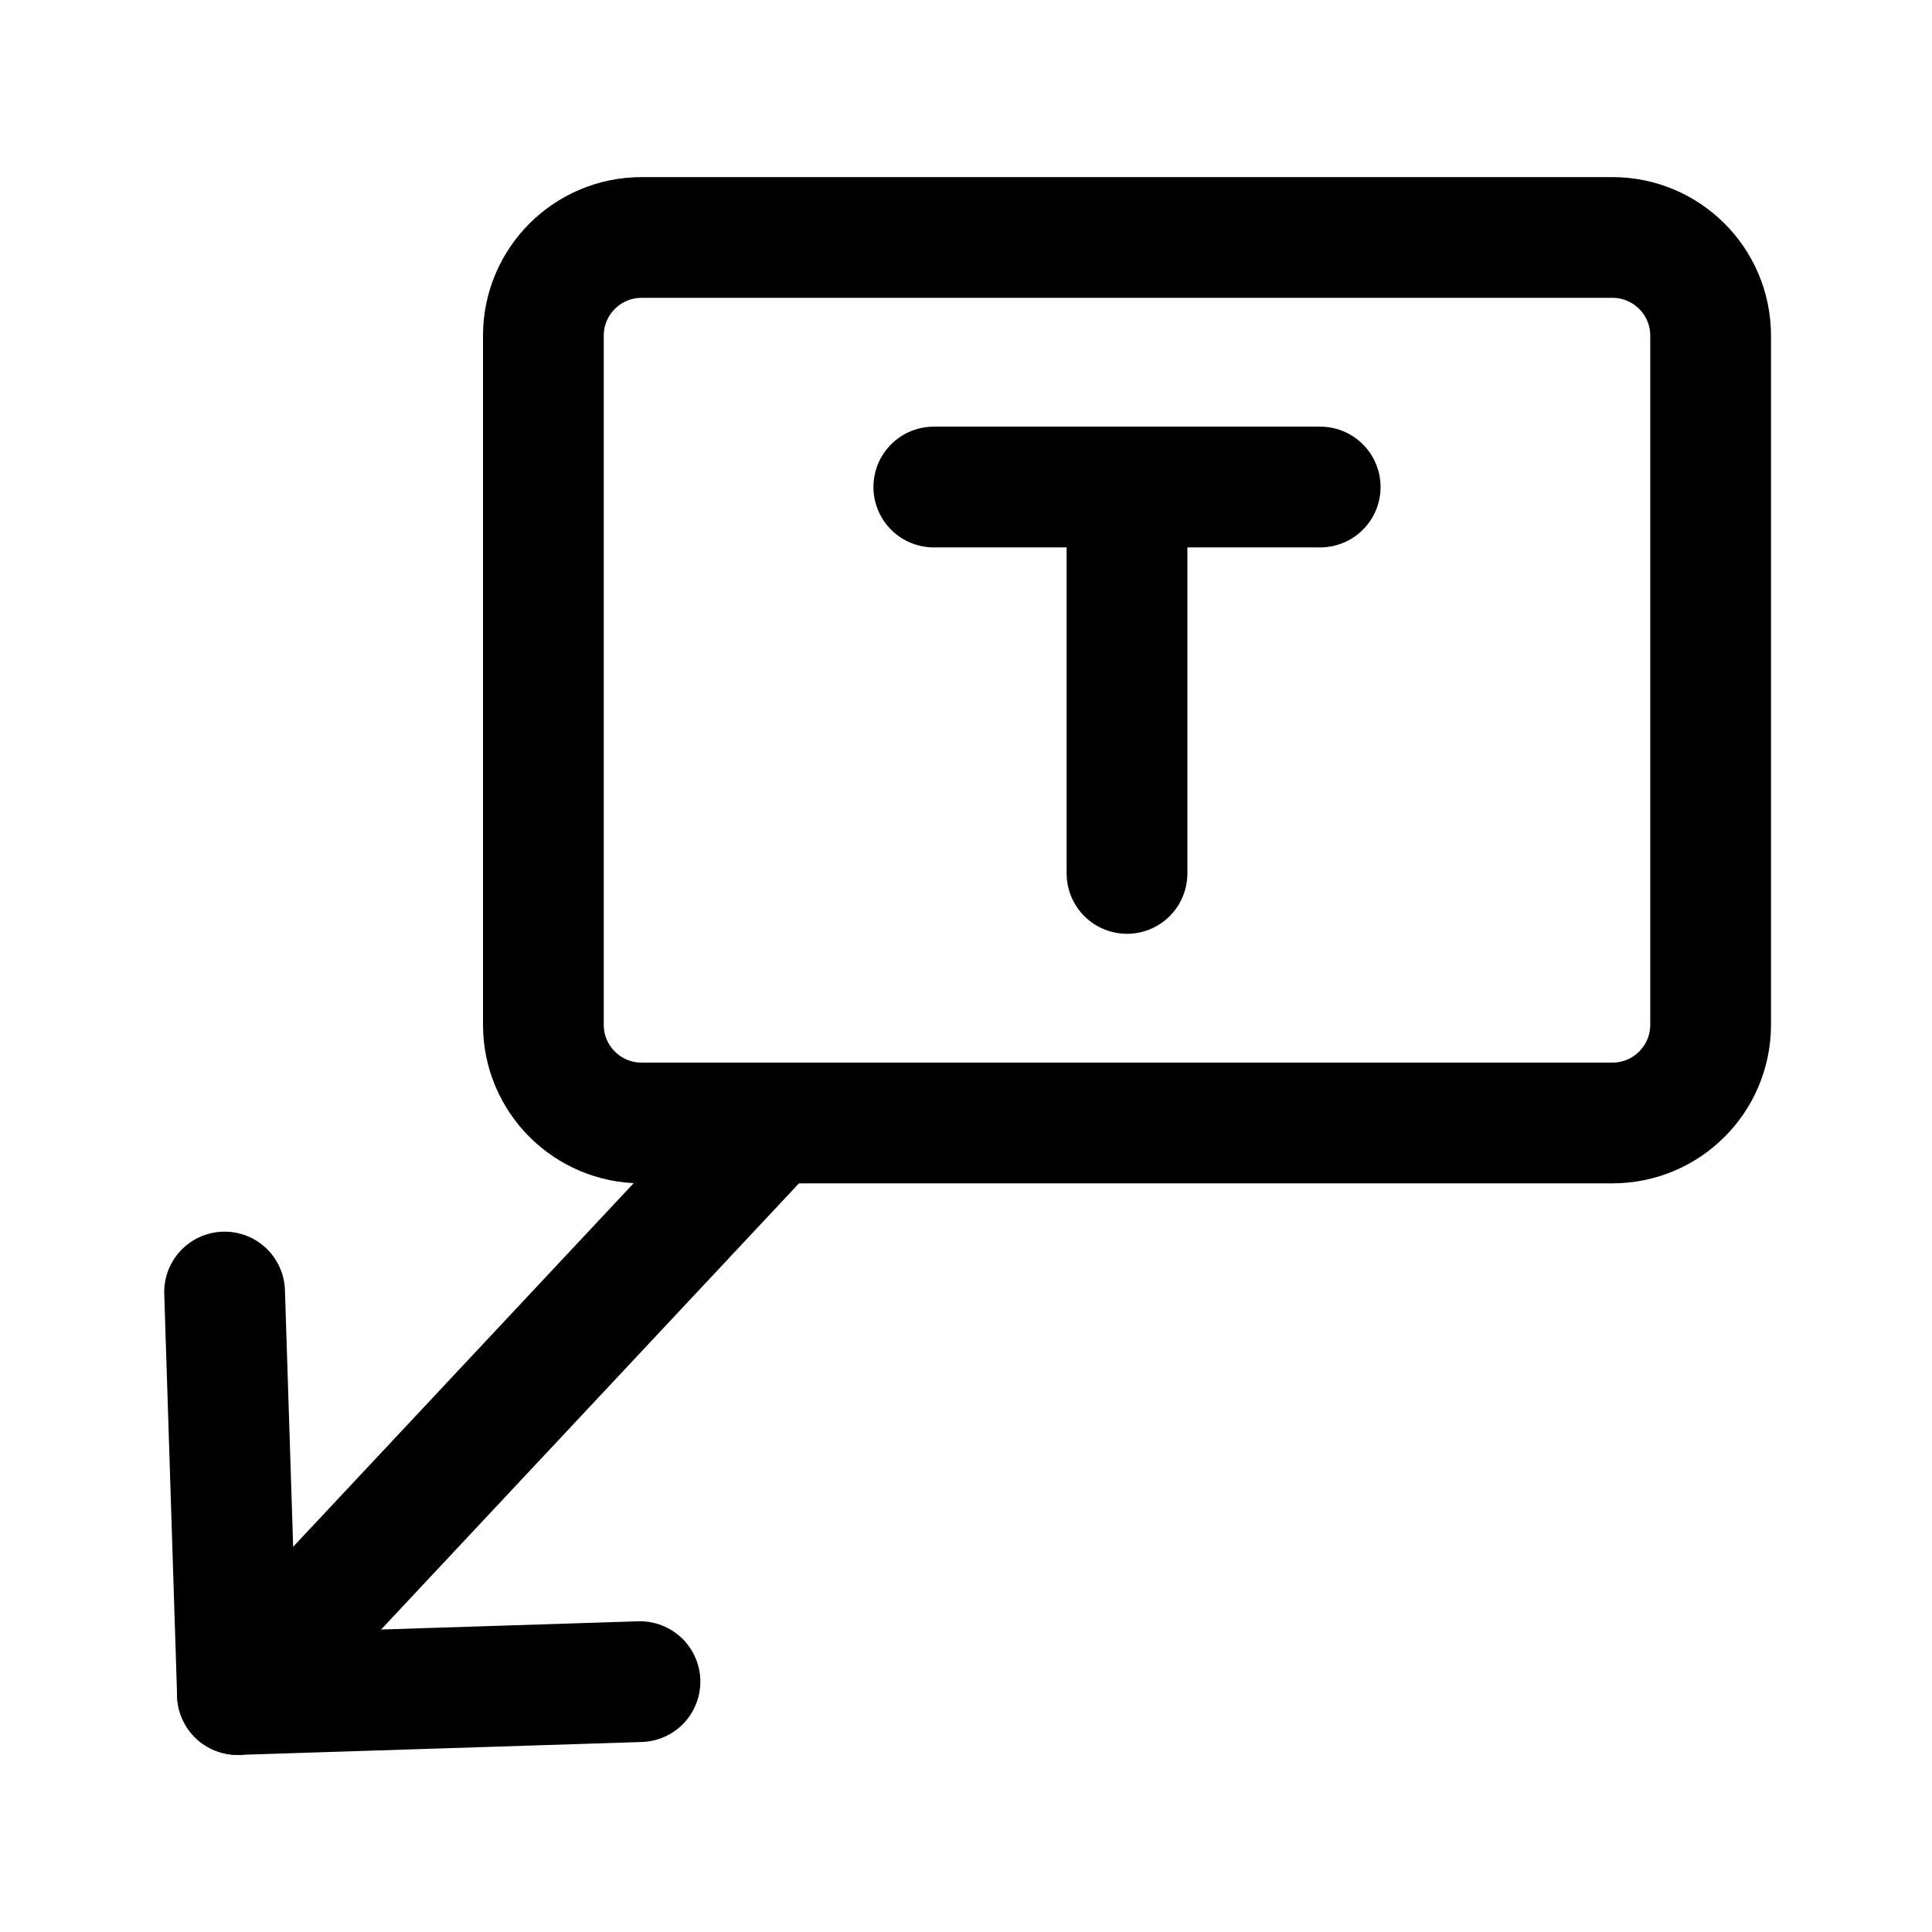
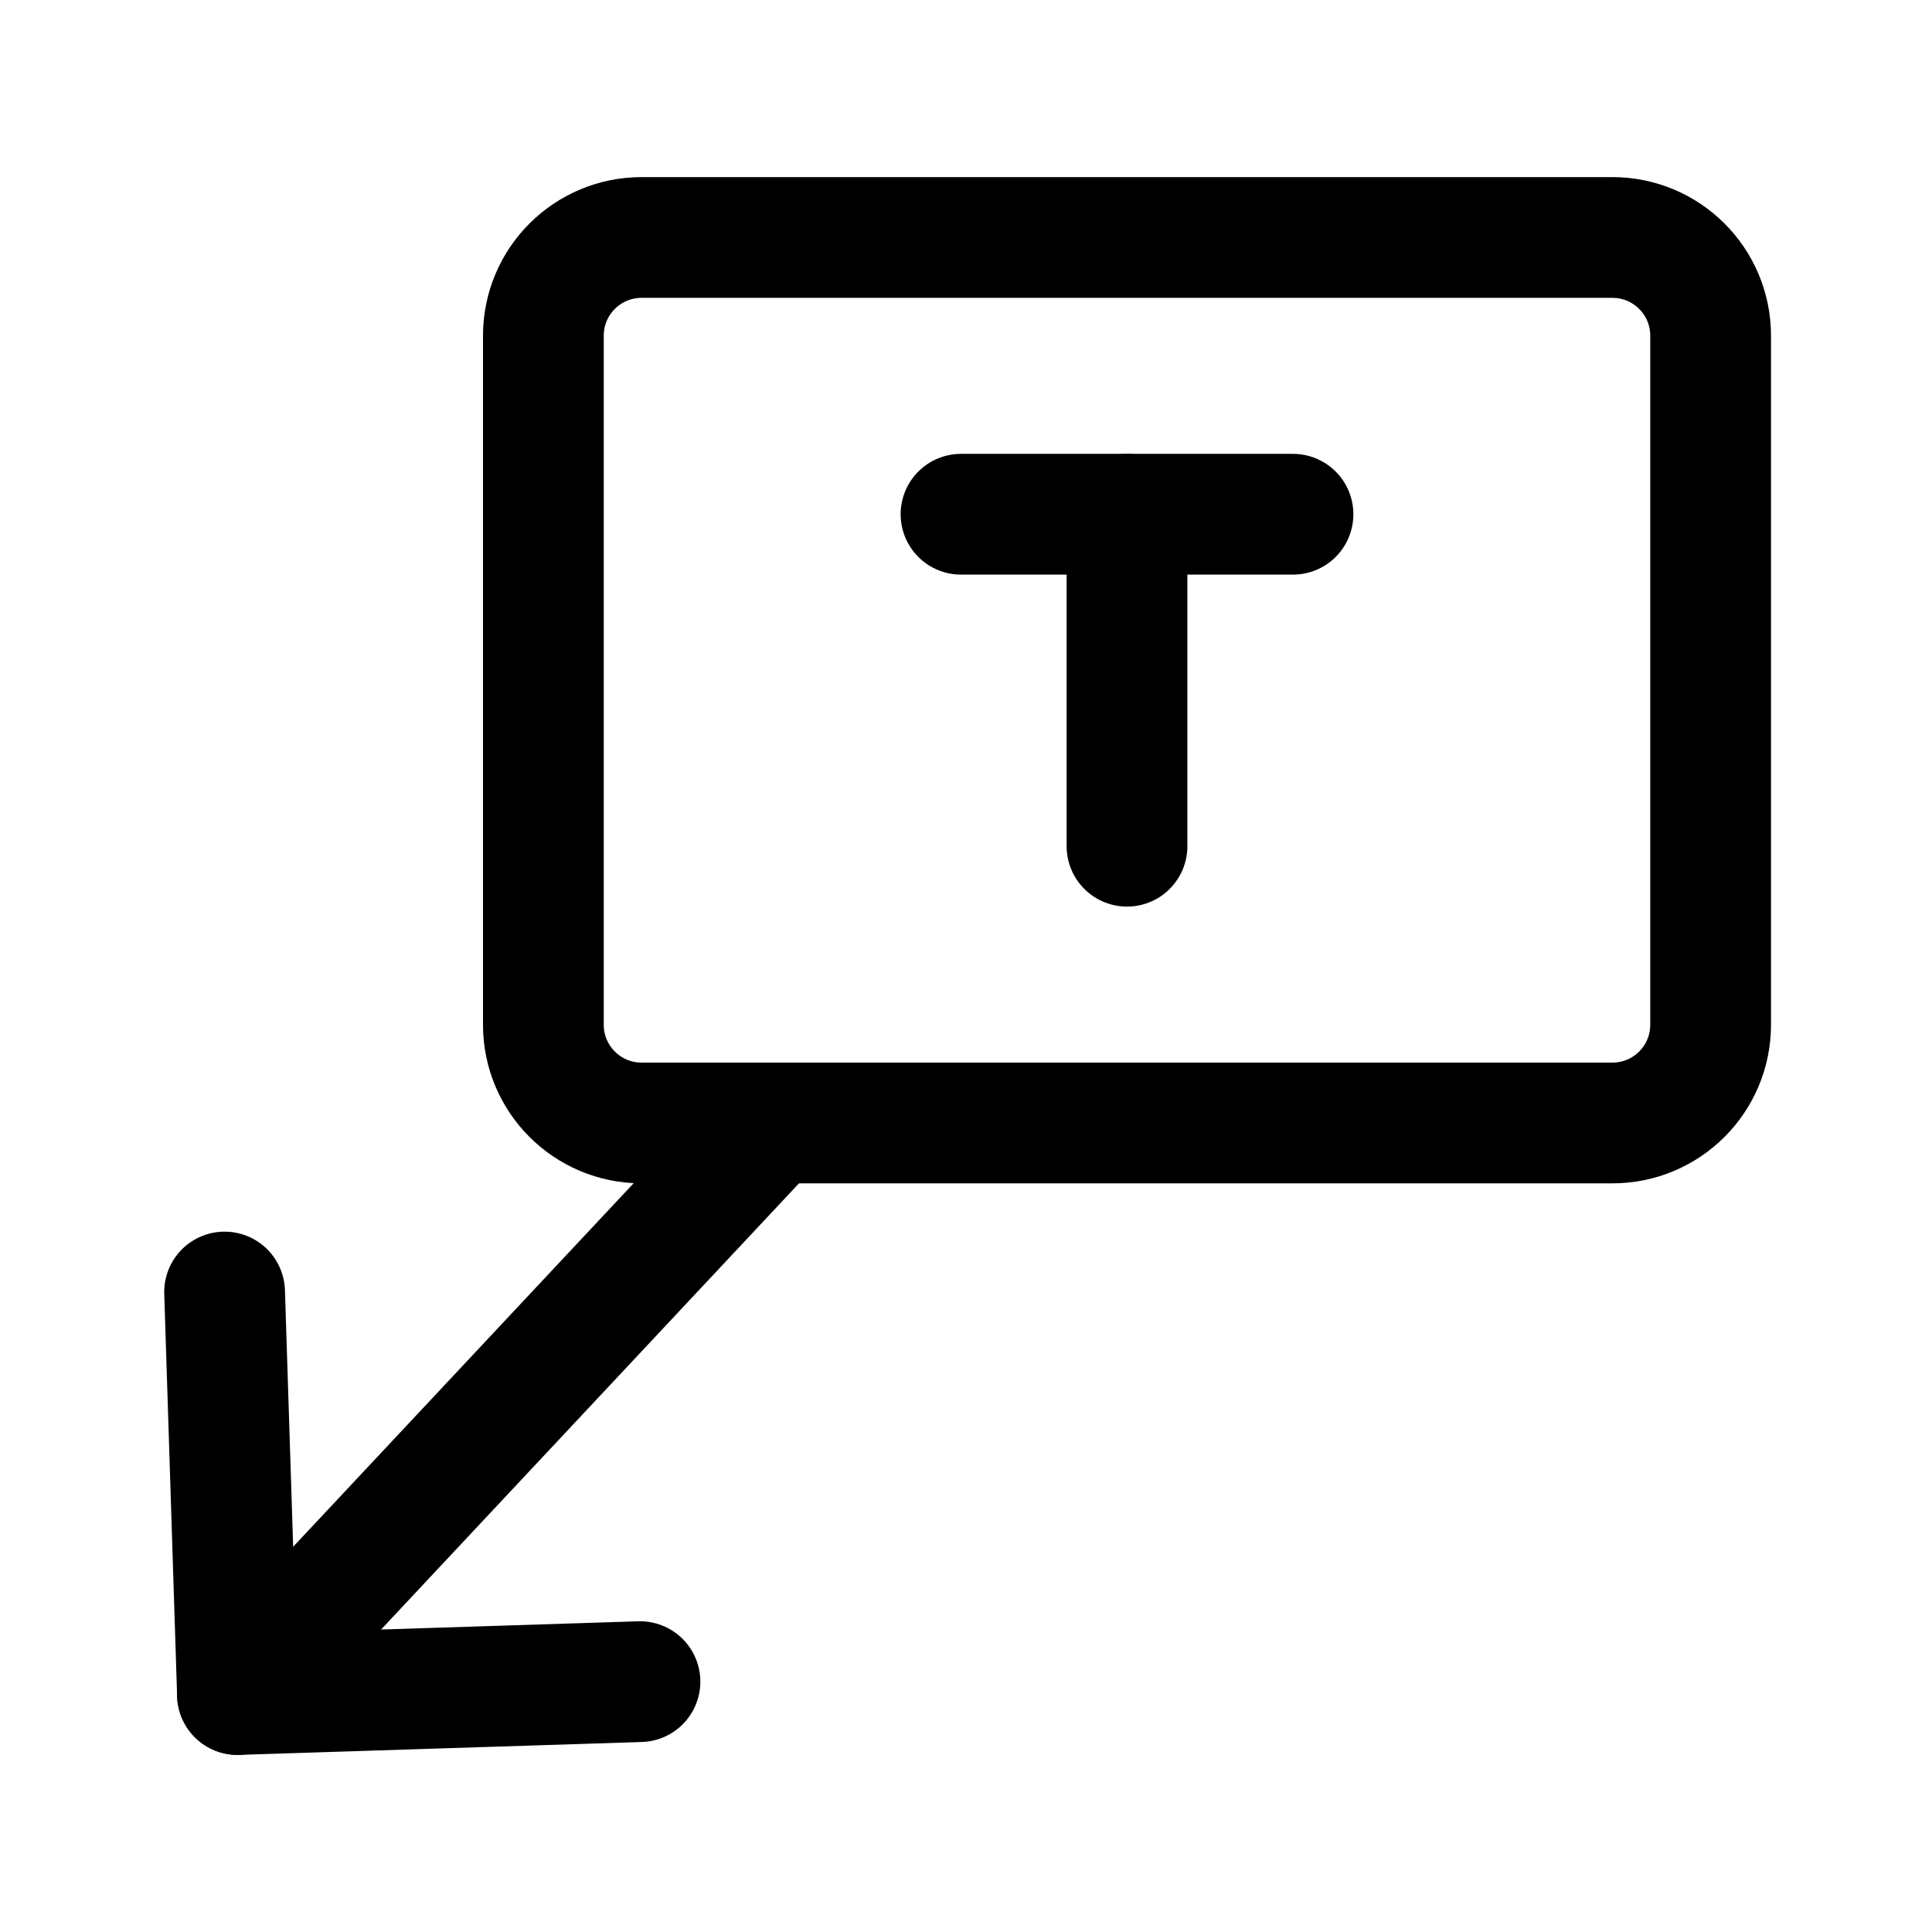
<svg xmlns="http://www.w3.org/2000/svg" viewBox="0 0 24 24" fill="none" stroke="#000" stroke-width="1.5" stroke-linecap="round" stroke-linejoin="round">
  <rect x="6.75" y="2.95" width="14.5" height="11" rx="1.22" />
-   <path d="M11.6 6.05H16.4" />
-   <path d="M14 6.05V10.85" />
+   <path d="M11.938 6.388H16.062" />
+   <path d="M14 6.388V10.512" />
  <path d="M9.6 13.95 2.95 21.05" />
  <path d="M7.95 20.89 2.95 21.05 2.79 16.05" />
</svg>
